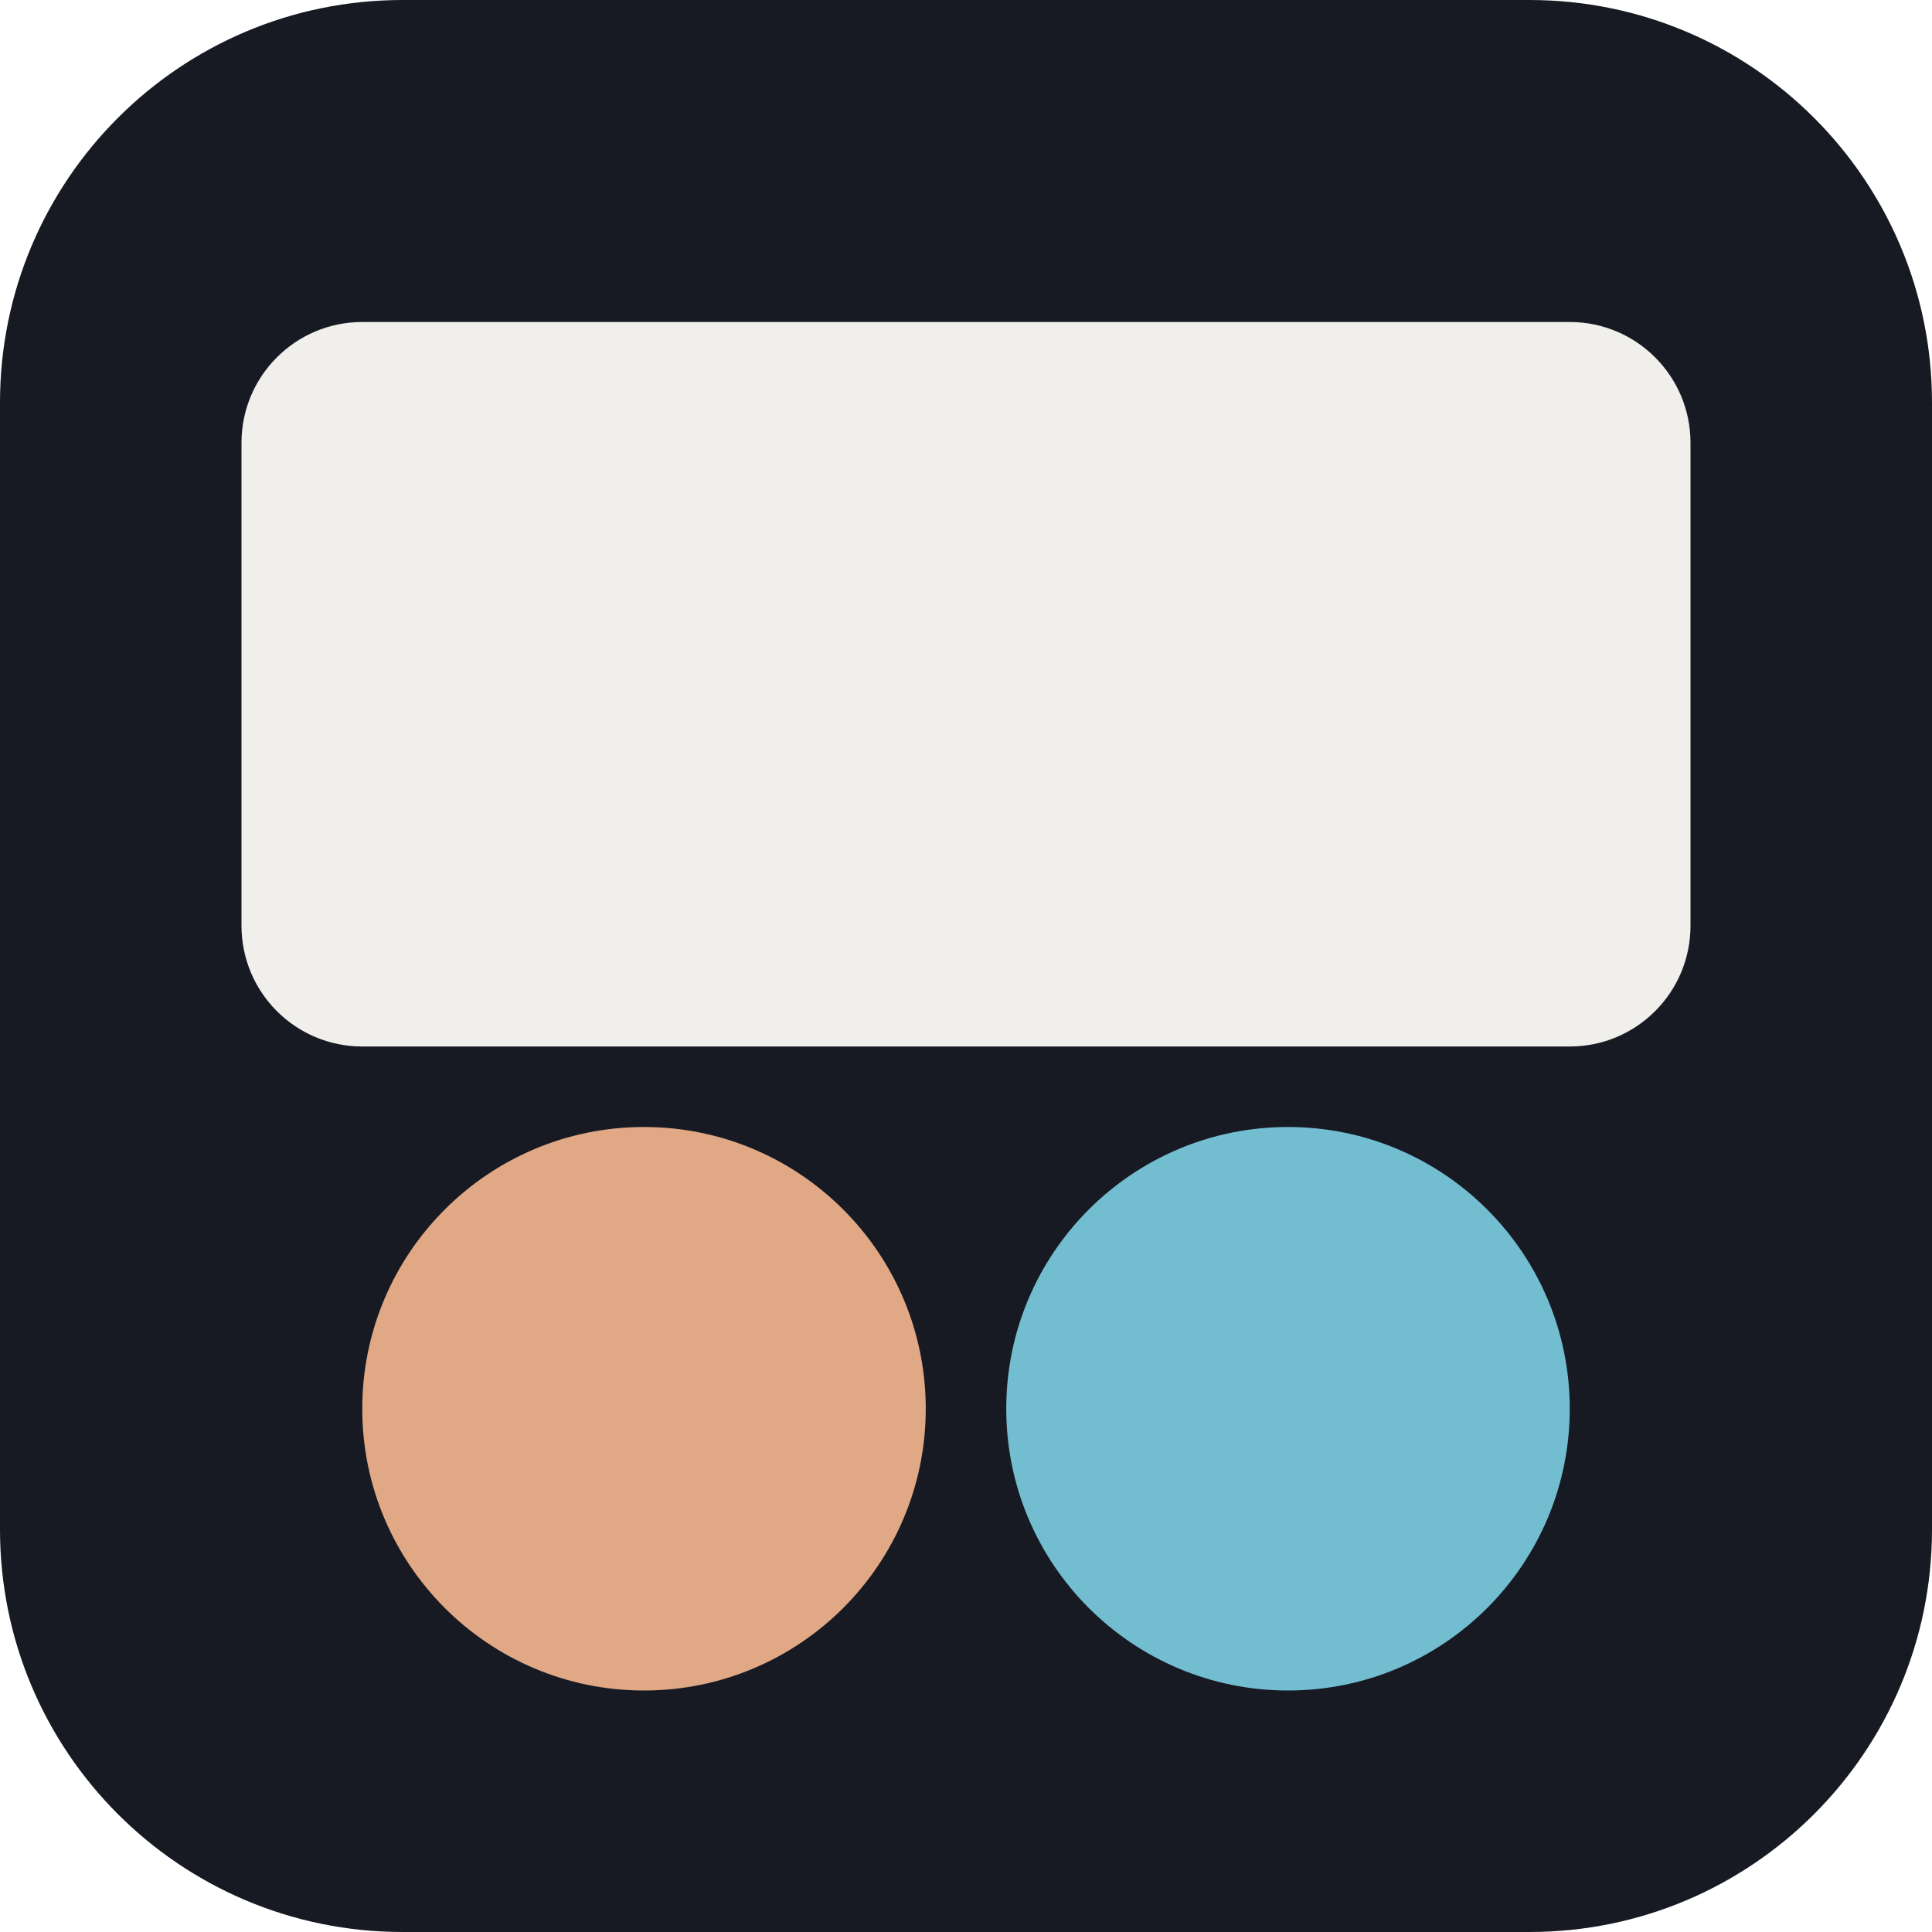
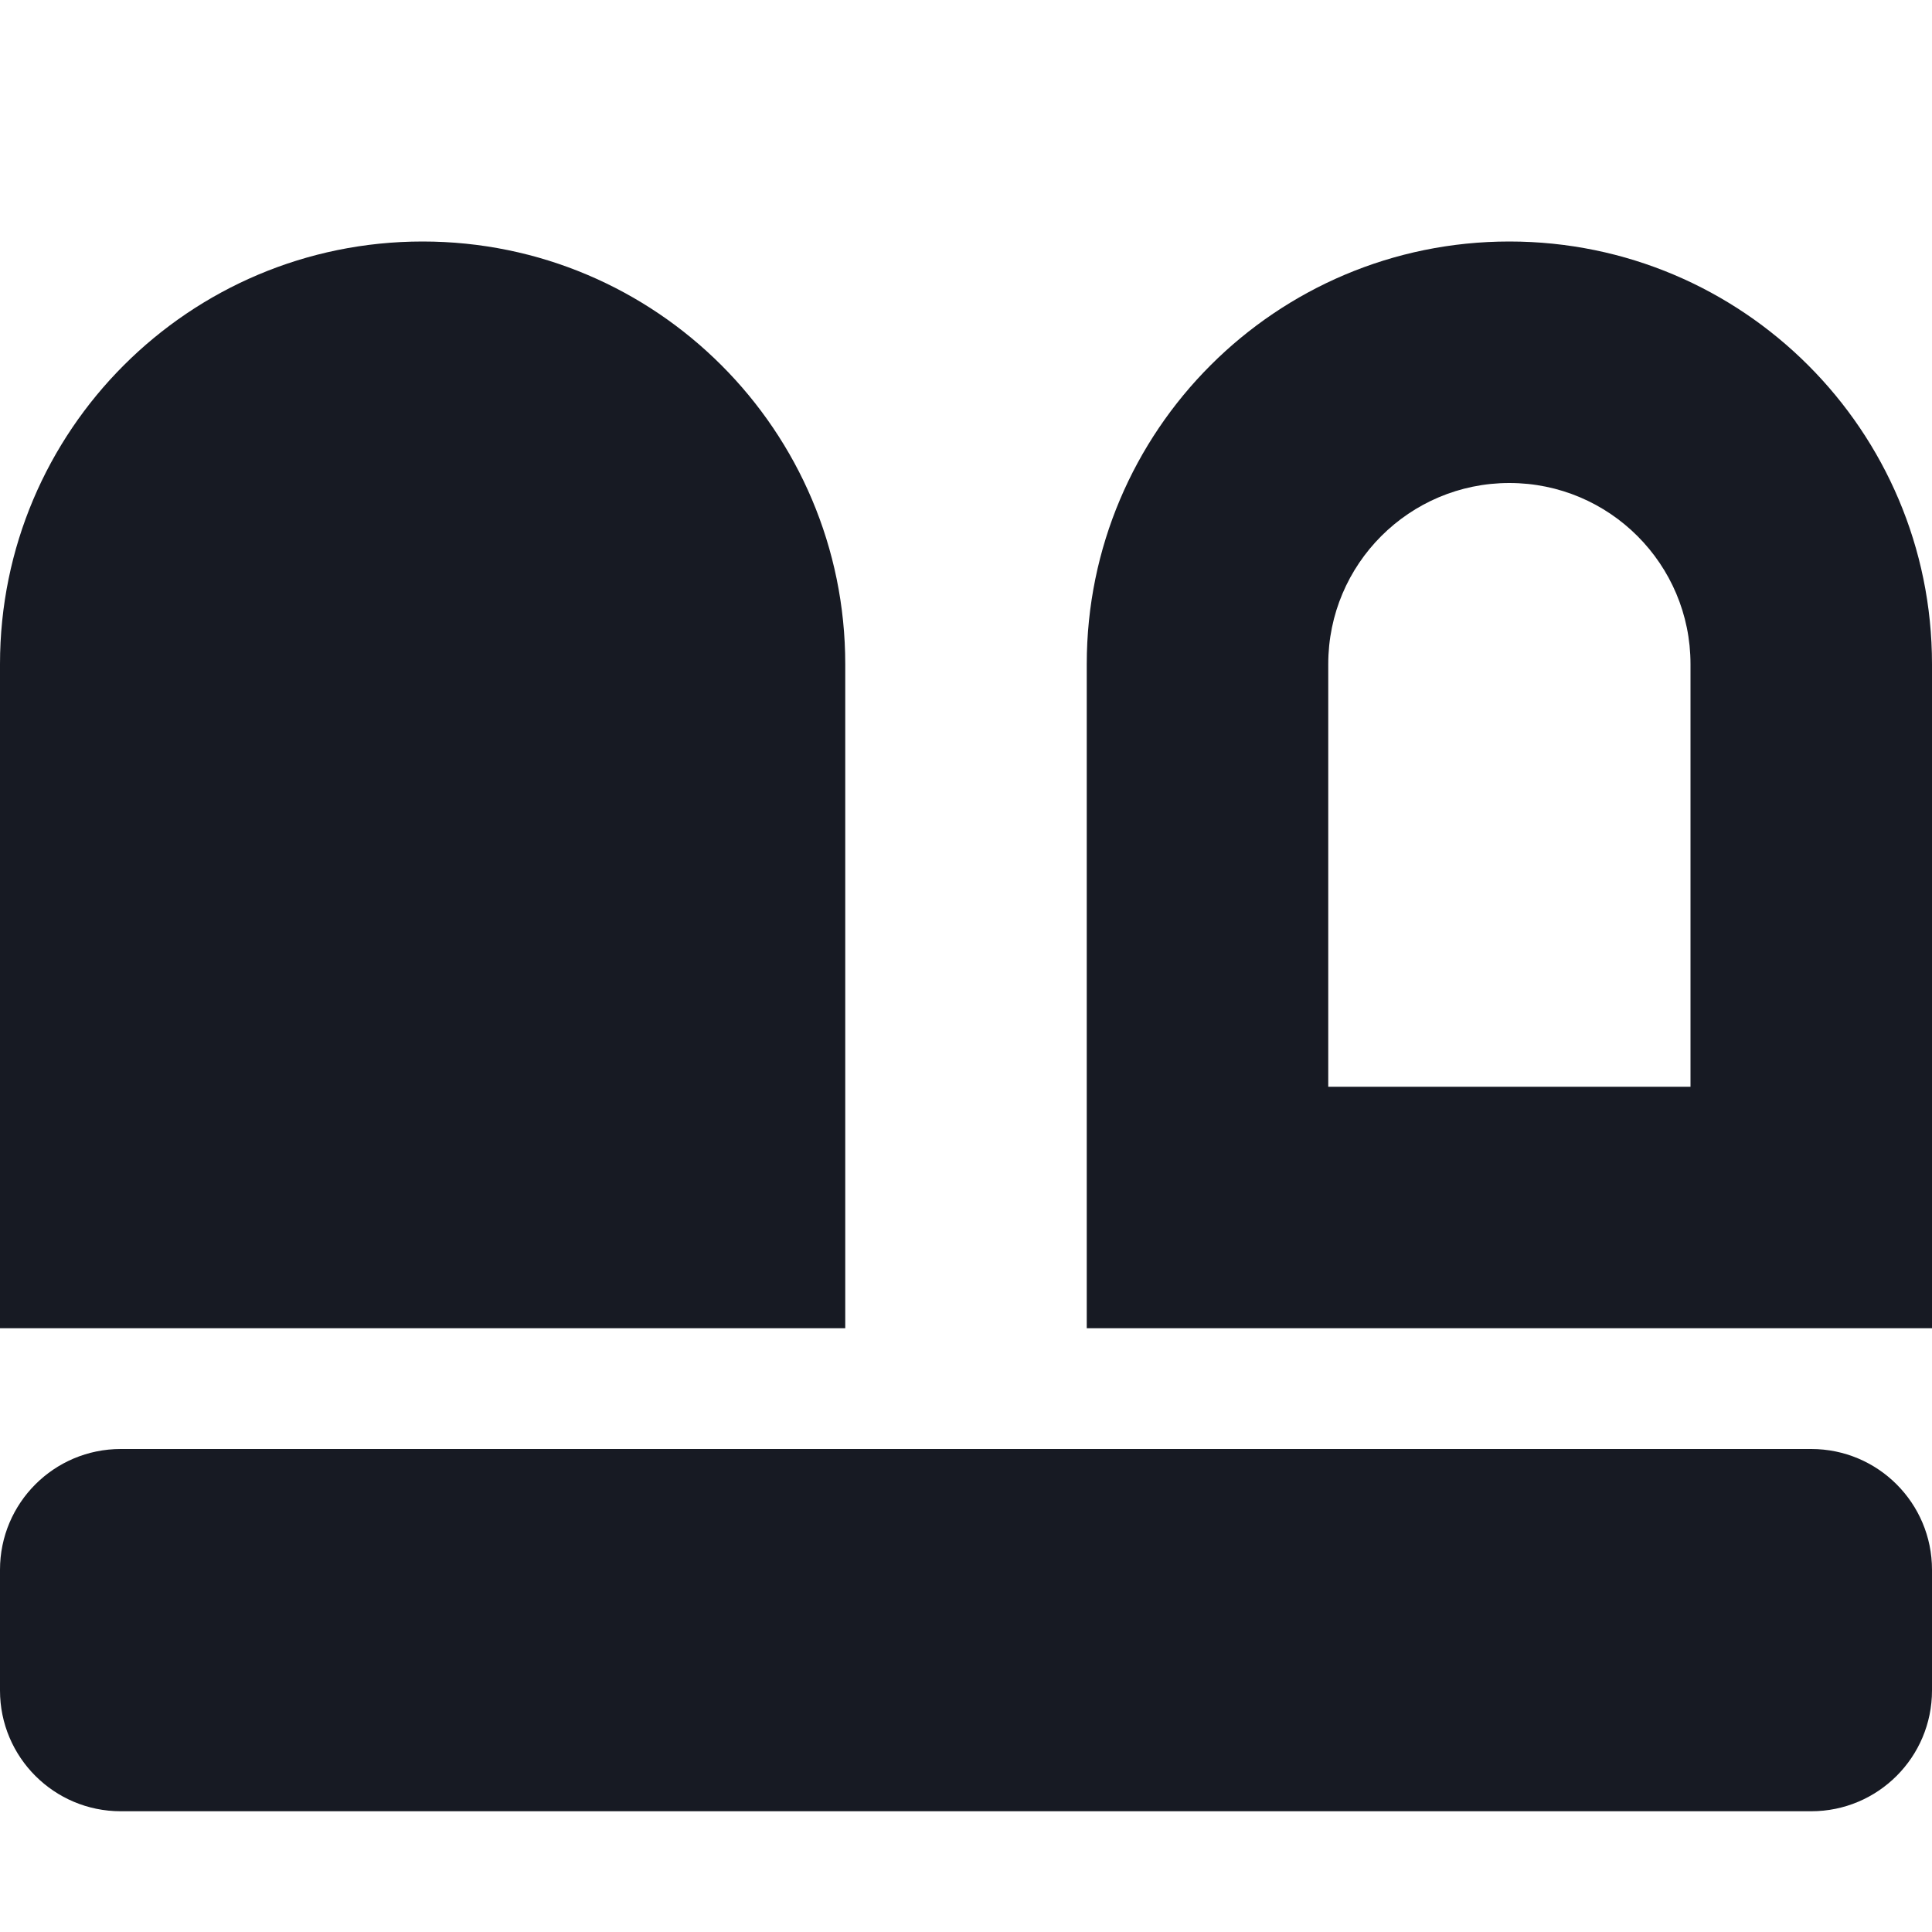
- <svg xmlns="http://www.w3.org/2000/svg" viewBox="0 0 24 24">
-   <rect width="24" height="24" rx="5" fill="#171a23" />
-   <g transform="translate(2 2)">
-     <rect x="1" y="2" width="18" height="9" rx="1.5" fill="#f1efeb" />
-     <circle cx="6" cy="15.5" r="3.5" fill="#e0a884" />
-     <circle cx="14" cy="15.5" r="3.5" fill="#72bdd0" />
-   </g>
+ <svg xmlns="http://www.w3.org/2000/svg" viewBox="0 0 16 16">
+   <style>path{fill:#171a23}@media (prefers-color-scheme:dark){path{fill:#eef1f6}}</style>
+   <path fill-rule="evenodd" d="M0 11V5.5a3.5 3.5 0 0 1 7 0V11zM9 11V5.5a3.5 3.5 0 0 1 7 0V11zM11 9h3V5.5a1.5 1.5 0 0 0-3 0zM1 12h14a1 1 0 0 1 1 1v1a1 1 0 0 1-1 1H1a1 1 0 0 1-1-1v-1a1 1 0 0 1 1-1z" />
</svg>
